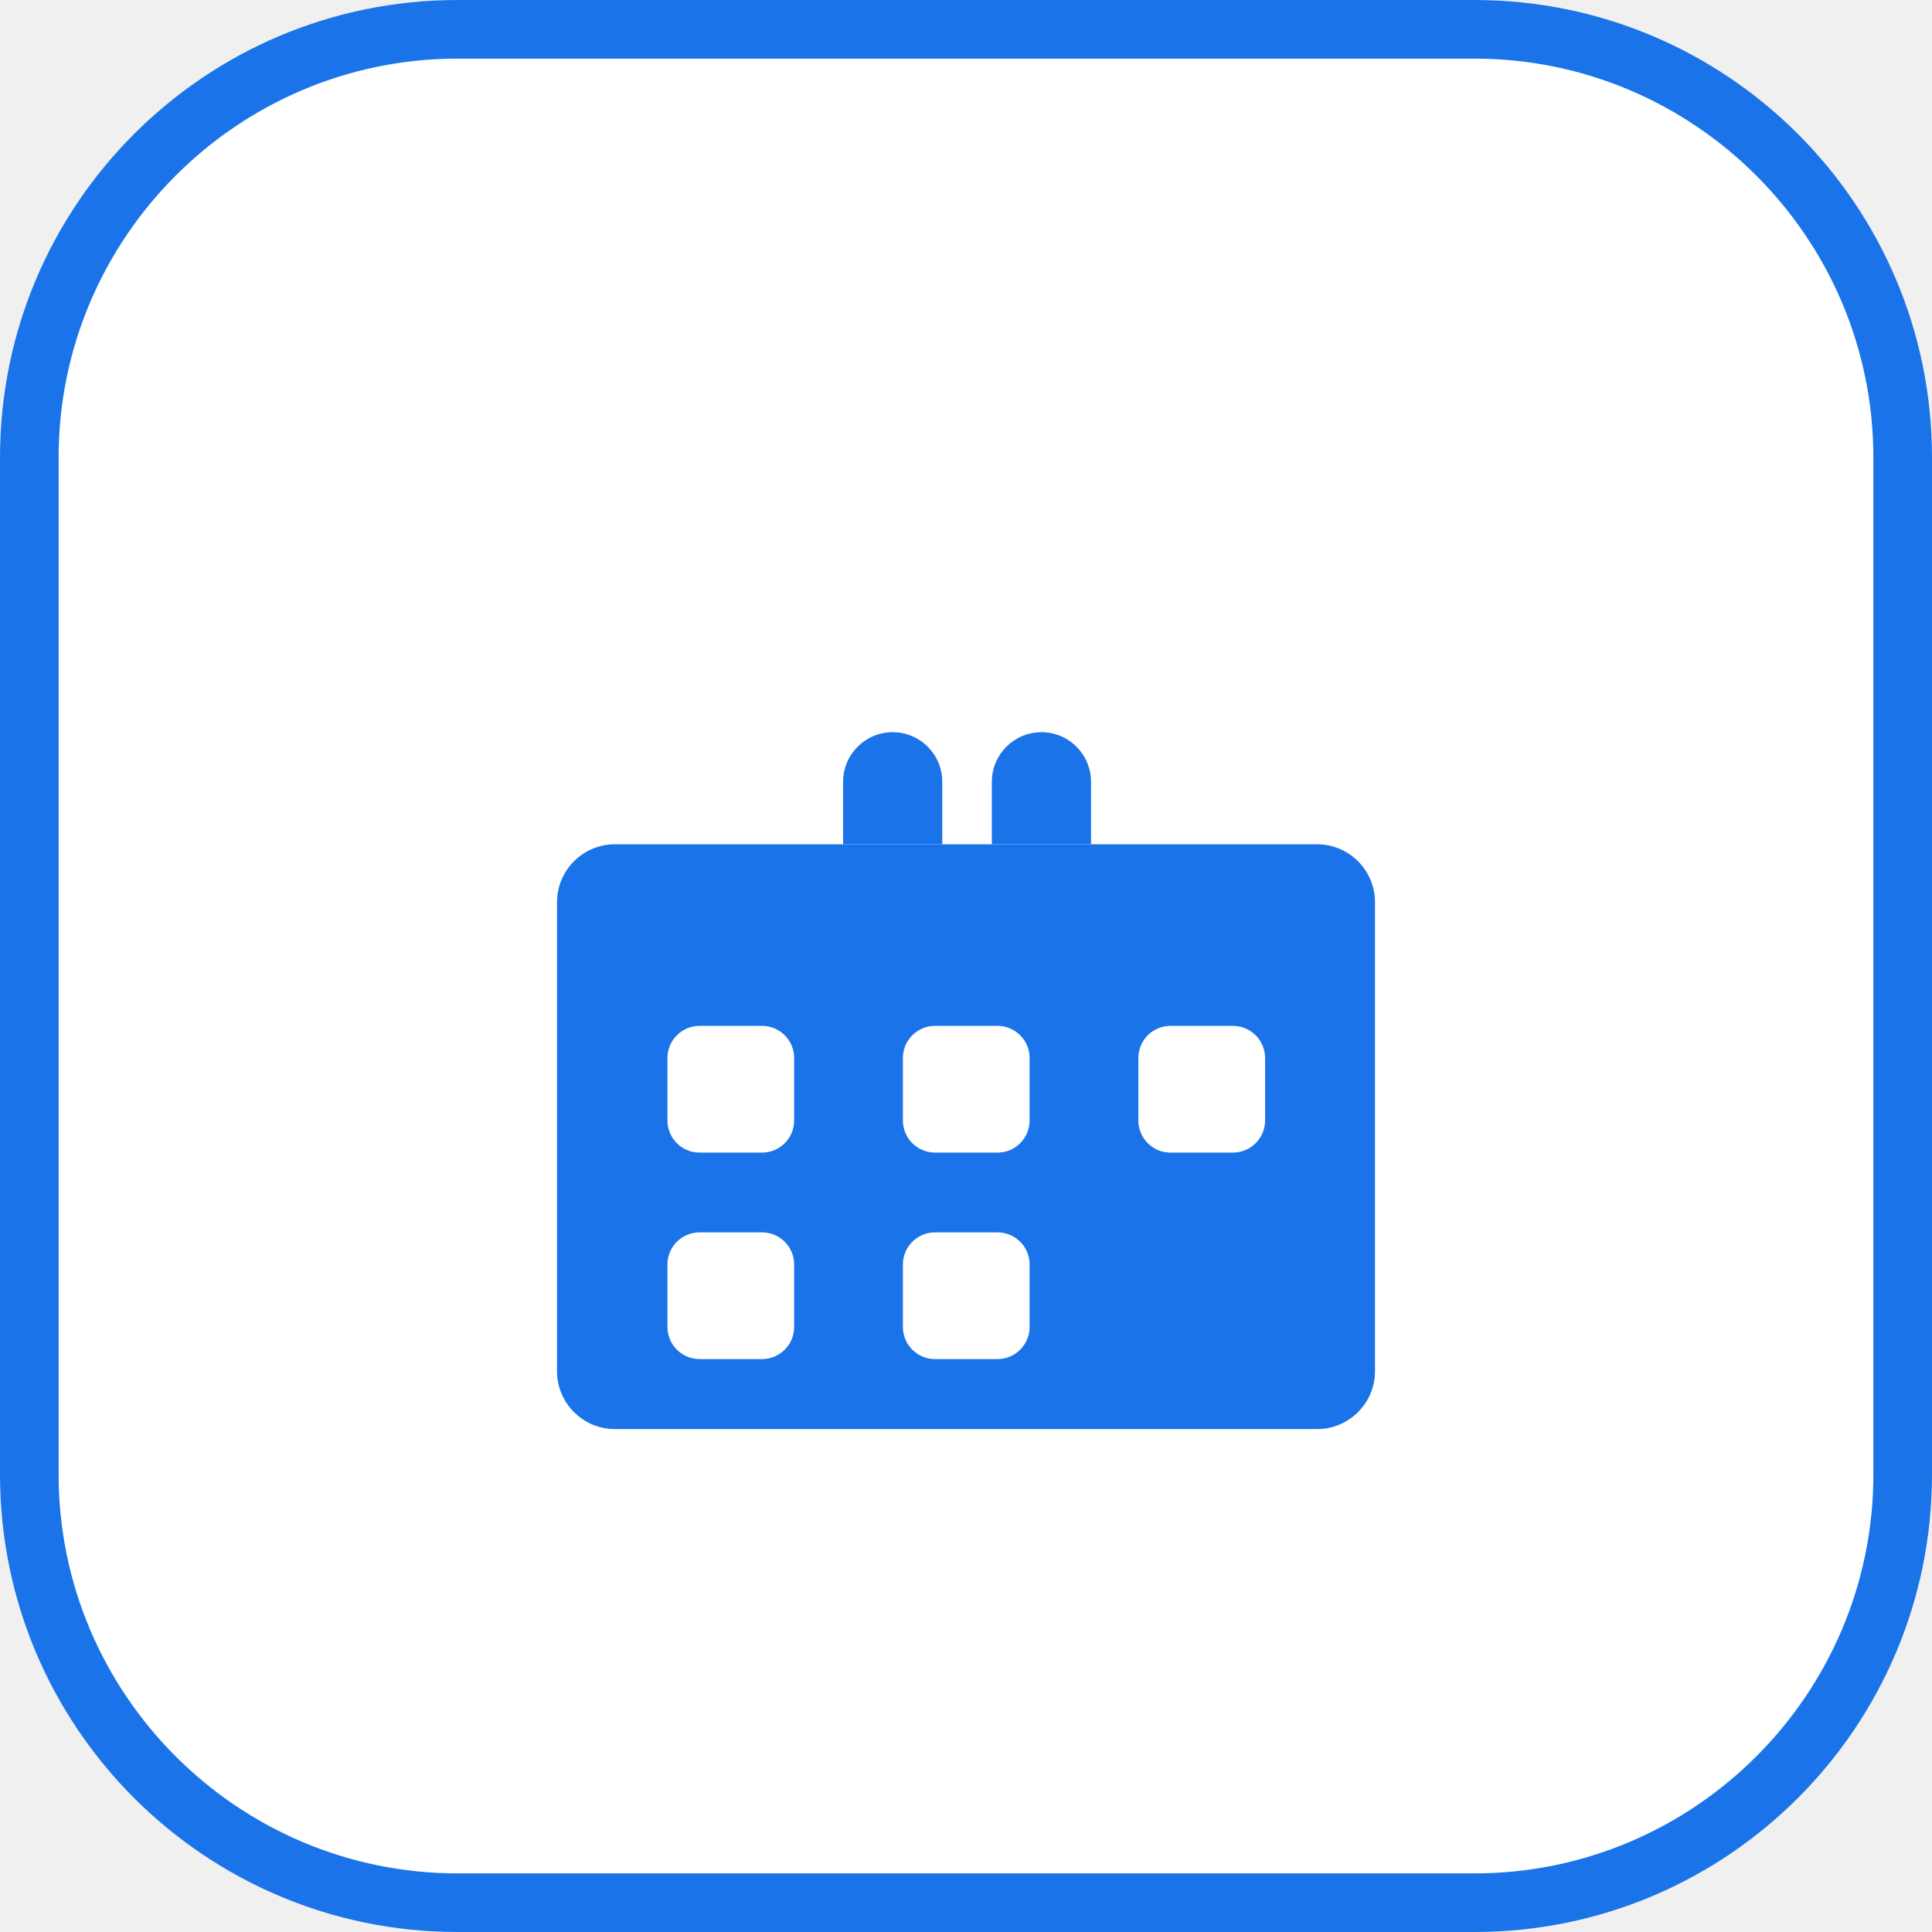
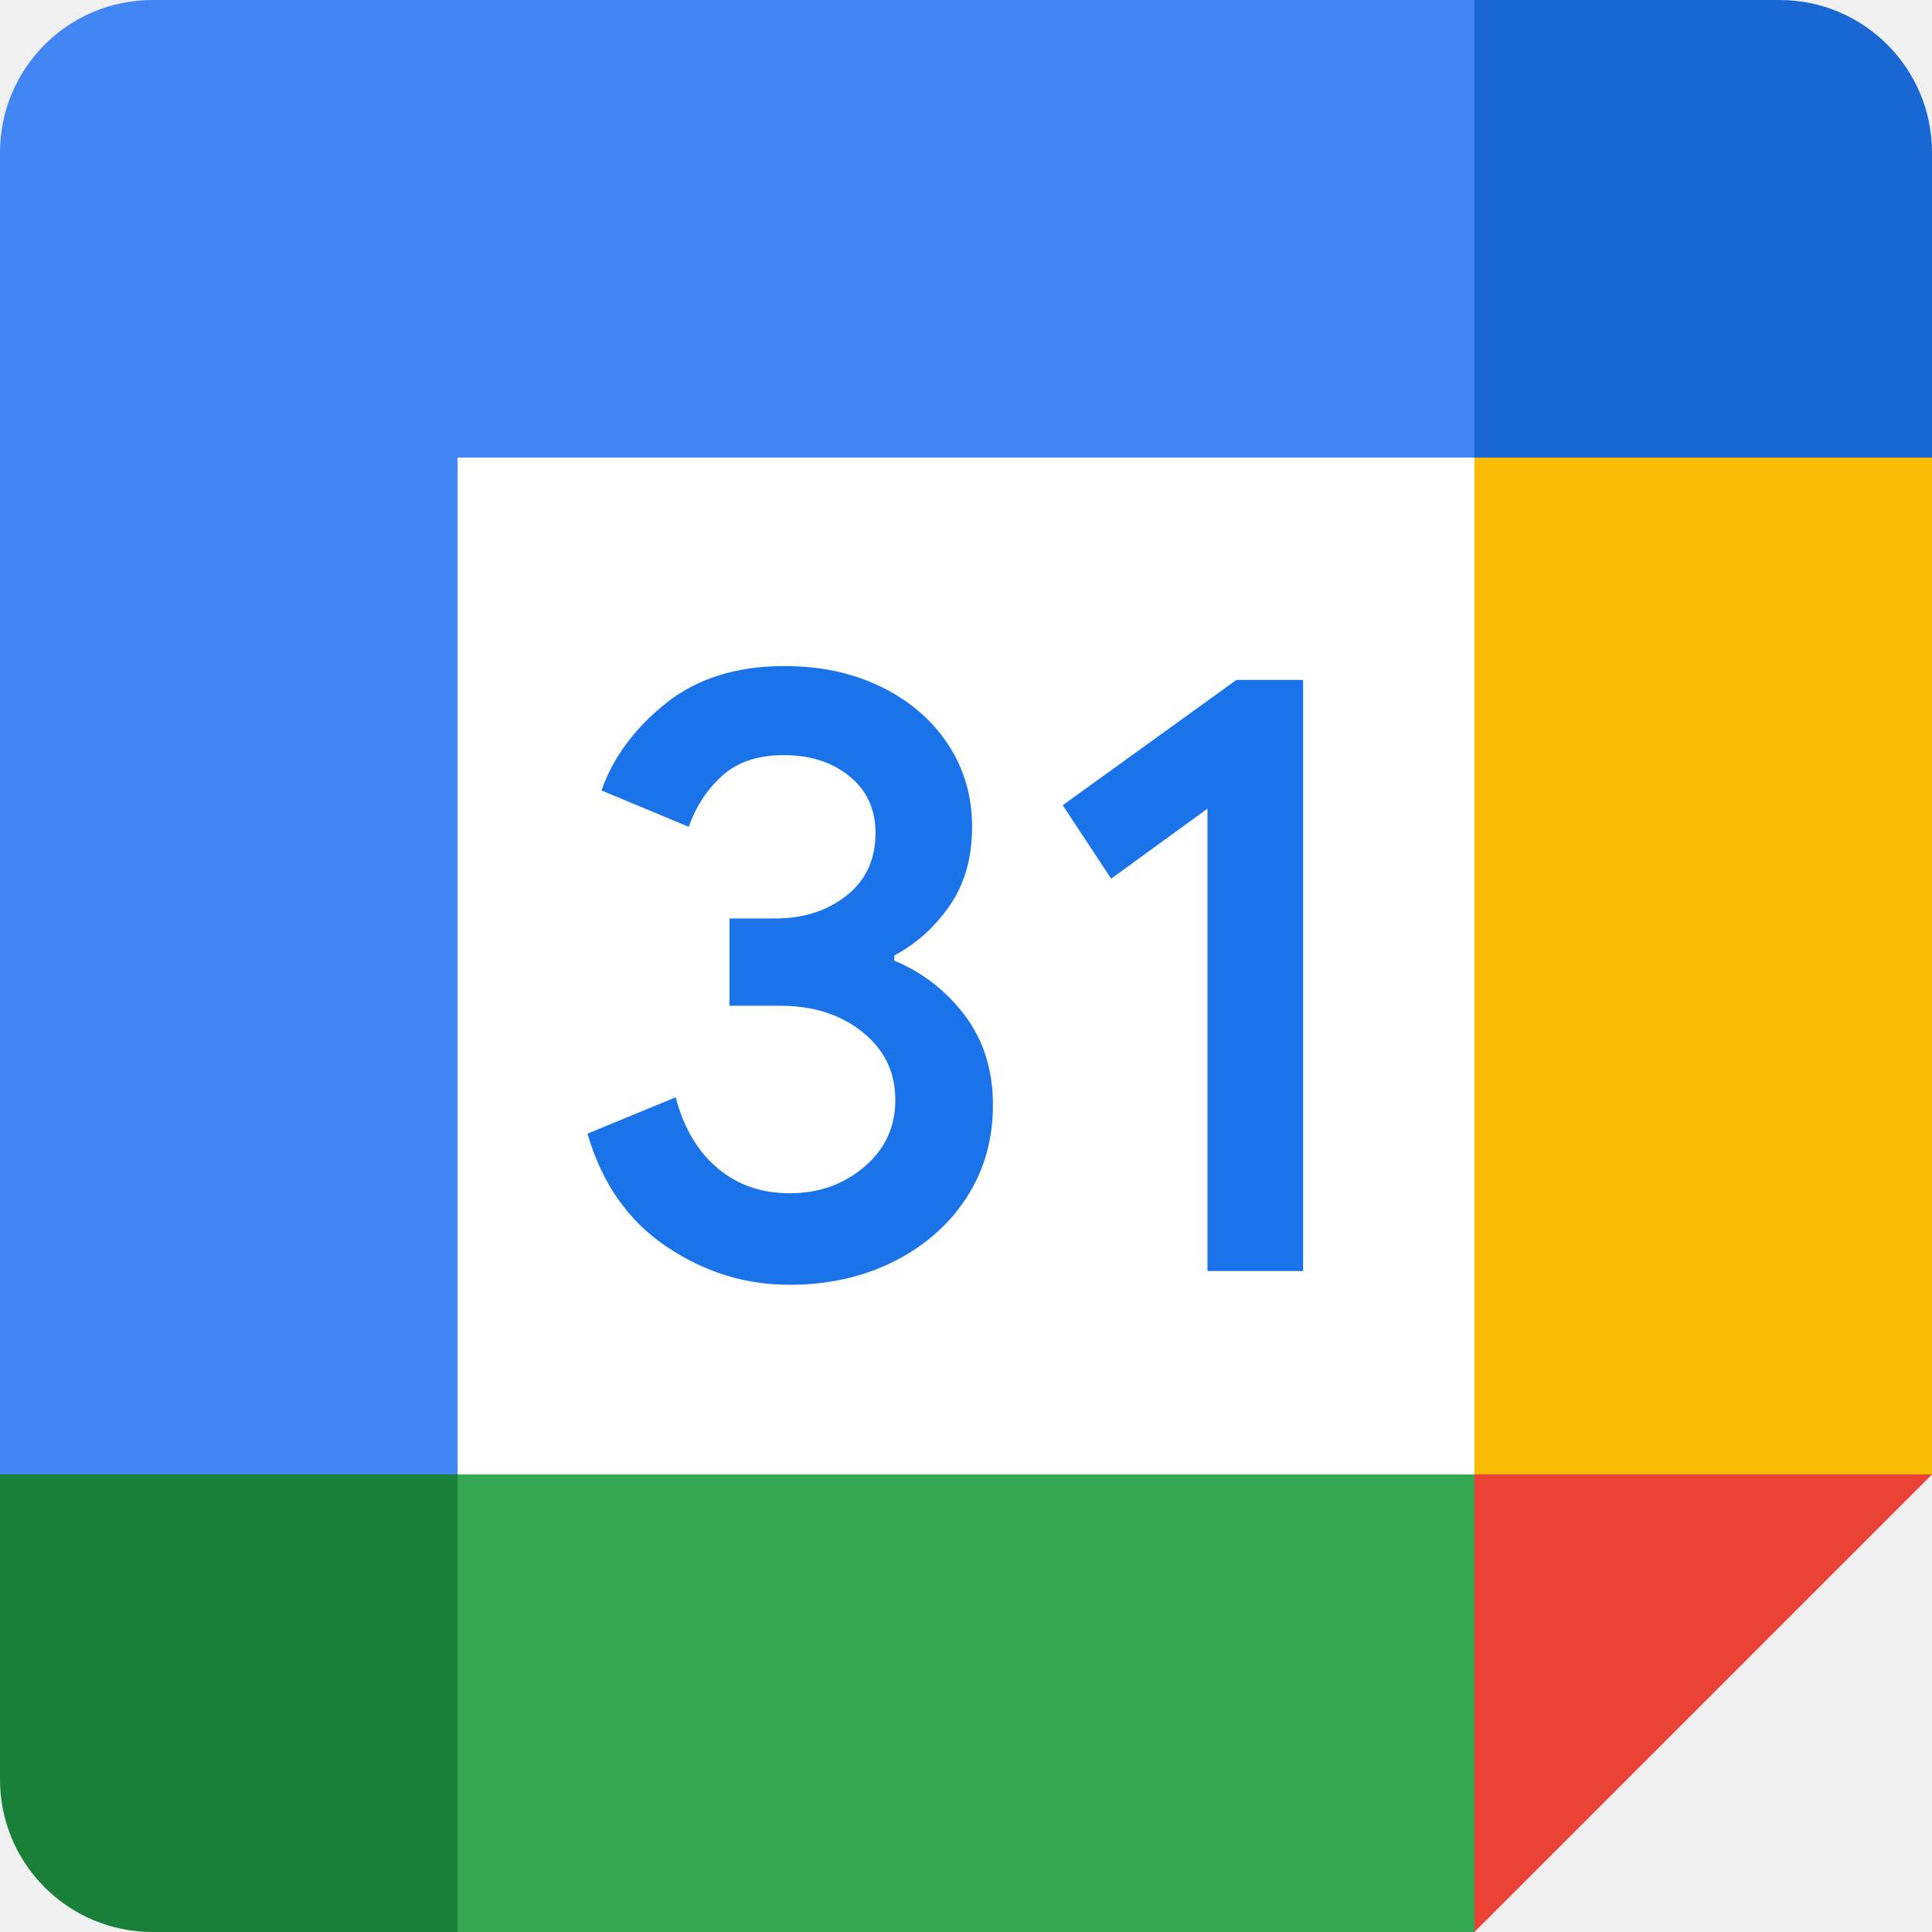
- <svg xmlns="http://www.w3.org/2000/svg" viewBox="0 0 200 200" width="24" height="24">
-   <path fill="#fff" d="M152.637 200H47.363C21.209 200 0 178.791 0 152.637V47.363C0 21.209 21.209 0 47.363 0h105.273C178.791 0 200 21.209 200 47.363v105.273C200 178.791 178.791 200 152.637 200z" />
-   <path fill="#1a73e8" d="M152.637 200H47.363C21.209 200 0 178.791 0 152.637V47.363C0 21.209 21.209 0 47.363 0h105.273C178.791 0 200 21.209 200 47.363v105.273C200 178.791 178.791 200 152.637 200z" />
-   <path fill="#fff" d="M152.637 193.932H47.363c-22.756 0-41.295-18.539-41.295-41.295V47.363c0-22.756 18.539-41.295 41.295-41.295h105.273c22.756 0 41.295 18.539 41.295 41.295v105.273c.001 22.757-18.538 41.296-41.294 41.296z" />
-   <path fill="#1a73e8" d="M67.895 87.4h19.382v-6.471c0-2.835 2.298-5.133 5.133-5.133 2.835 0 5.133 2.298 5.133 5.133V87.4h5.133v-6.471c0-2.835 2.298-5.133 5.133-5.133 2.835 0 5.133 2.298 5.133 5.133V87.4h19.382" />
-   <rect fill="#1a73e8" x="57.661" y="87.4" width="84.678" height="60.538" rx="6" />
-   <path fill="#fff" d="M78.887 119.316h-6.47c-1.834 0-3.324-1.49-3.324-3.324v-6.47c0-1.834 1.49-3.324 3.324-3.324h6.47c1.834 0 3.324 1.49 3.324 3.324v6.47c0 1.835-1.49 3.324-3.324 3.324zM103.262 119.316h-6.471c-1.834 0-3.323-1.49-3.323-3.324v-6.47c0-1.834 1.49-3.324 3.323-3.324h6.471c1.834 0 3.323 1.49 3.323 3.324v6.47c0 1.835-1.49 3.324-3.323 3.324zM127.636 119.316h-6.47c-1.834 0-3.324-1.49-3.324-3.324v-6.47c0-1.834 1.49-3.324 3.324-3.324h6.47c1.834 0 3.324 1.49 3.324 3.324v6.47c0 1.835-1.49 3.324-3.324 3.324zM78.887 140.692h-6.47c-1.834 0-3.324-1.49-3.324-3.324v-6.471c0-1.834 1.49-3.323 3.324-3.323h6.47c1.834 0 3.324 1.49 3.324 3.323v6.471c0 1.834-1.49 3.324-3.324 3.324zM103.262 140.692h-6.471c-1.834 0-3.323-1.49-3.323-3.324v-6.471c0-1.834 1.49-3.323 3.323-3.323h6.471c1.834 0 3.323 1.49 3.323 3.323v6.471c0 1.834-1.49 3.324-3.323 3.324z" />
+ <svg xmlns="http://www.w3.org/2000/svg" version="1.1" id="Livello_1" x="0px" y="0px" viewBox="0 0 200 200" enable-background="new 0 0 200 200" xml:space="preserve">
+   <g>
+     <g transform="translate(3.75 3.75)">
+       <path fill="#FFFFFF" d="M148.882,43.618l-47.368-5.263l-57.895,5.263L38.355,96.25l5.263,52.632l52.632,6.579l52.632-6.579    l5.263-53.947L148.882,43.618z" />
+       <path fill="#1A73E8" d="M65.211,125.276c-3.934-2.658-6.658-6.539-8.145-11.671l9.132-3.763c0.829,3.158,2.276,5.605,4.342,7.342    c2.053,1.737,4.553,2.592,7.474,2.592c2.987,0,5.553-0.908,7.697-2.724s3.224-4.132,3.224-6.934c0-2.868-1.132-5.211-3.395-7.026    s-5.105-2.724-8.5-2.724h-5.276v-9.039H76.5c2.921,0,5.382-0.789,7.382-2.368c2-1.579,3-3.737,3-6.487    c0-2.447-0.895-4.395-2.684-5.855s-4.053-2.197-6.803-2.197c-2.684,0-4.816,0.711-6.395,2.145s-2.724,3.197-3.447,5.276    l-9.039-3.763c1.197-3.395,3.395-6.395,6.618-8.987c3.224-2.592,7.342-3.895,12.342-3.895c3.697,0,7.026,0.711,9.974,2.145    c2.947,1.434,5.263,3.421,6.934,5.947c1.671,2.539,2.5,5.382,2.5,8.539c0,3.224-0.776,5.947-2.329,8.184    c-1.553,2.237-3.461,3.947-5.724,5.145v0.539c2.987,1.25,5.421,3.158,7.342,5.724c1.908,2.566,2.868,5.632,2.868,9.211    s-0.908,6.776-2.724,9.579c-1.816,2.803-4.329,5.013-7.513,6.618c-3.197,1.605-6.789,2.421-10.776,2.421    C73.408,129.263,69.145,127.934,65.211,125.276z" />
+       <path fill="#1A73E8" d="M121.25,79.961l-9.974,7.25l-5.013-7.605l17.987-12.974h6.895v61.197h-9.895L121.25,79.961z" />
+       <path fill="#EA4335" d="M148.882,196.25l47.368-47.368l-23.684-10.526l-23.684,10.526l-10.526,23.684L148.882,196.25z" />
+       <path fill="#34A853" d="M33.092,172.566l10.526,23.684h105.263v-47.368H43.618L33.092,172.566z" />
+       <path fill="#4285F4" d="M12.039-3.75C3.316-3.75-3.75,3.316-3.75,12.039v136.842l23.684,10.526l23.684-10.526V43.618h105.263    l10.526-23.684L148.882-3.75H12.039z" />
+       <path fill="#188038" d="M-3.75,148.882v31.579c0,8.724,7.066,15.789,15.789,15.789h31.579v-47.368H-3.75z" />
+       <path fill="#FBBC04" d="M148.882,43.618v105.263h47.368V43.618l-23.684-10.526L148.882,43.618z" />
+       <path fill="#1967D2" d="M196.25,43.618V12.039c0-8.724-7.066-15.789-15.789-15.789h-31.579v47.368H196.25z" />
+     </g>
+   </g>
</svg>
